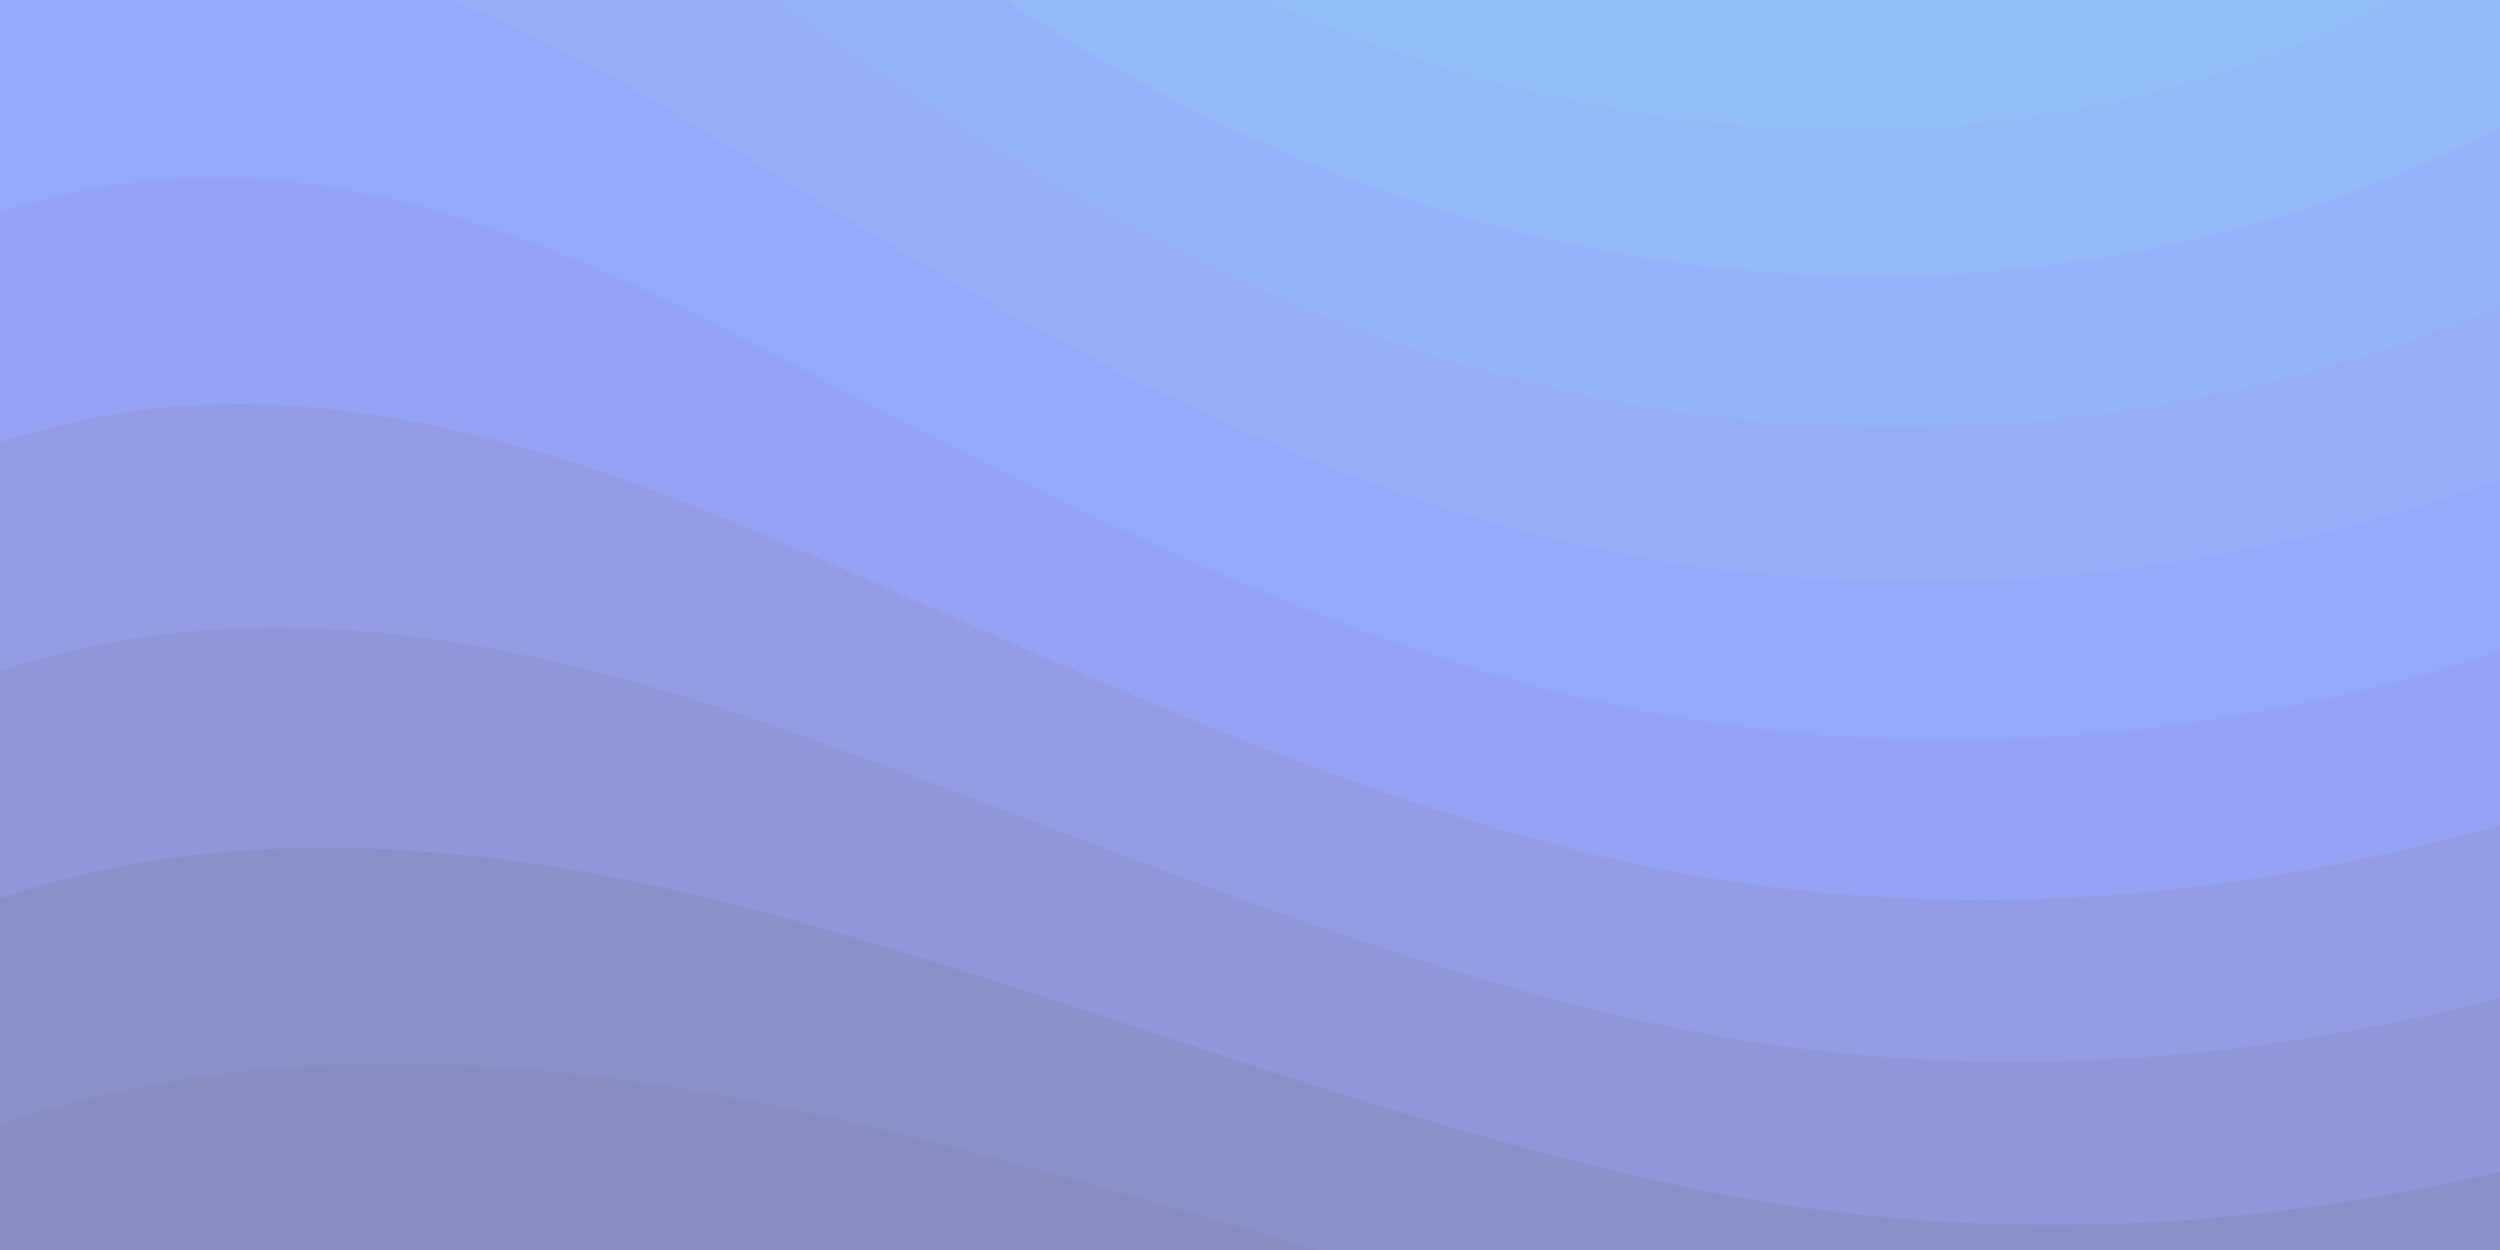
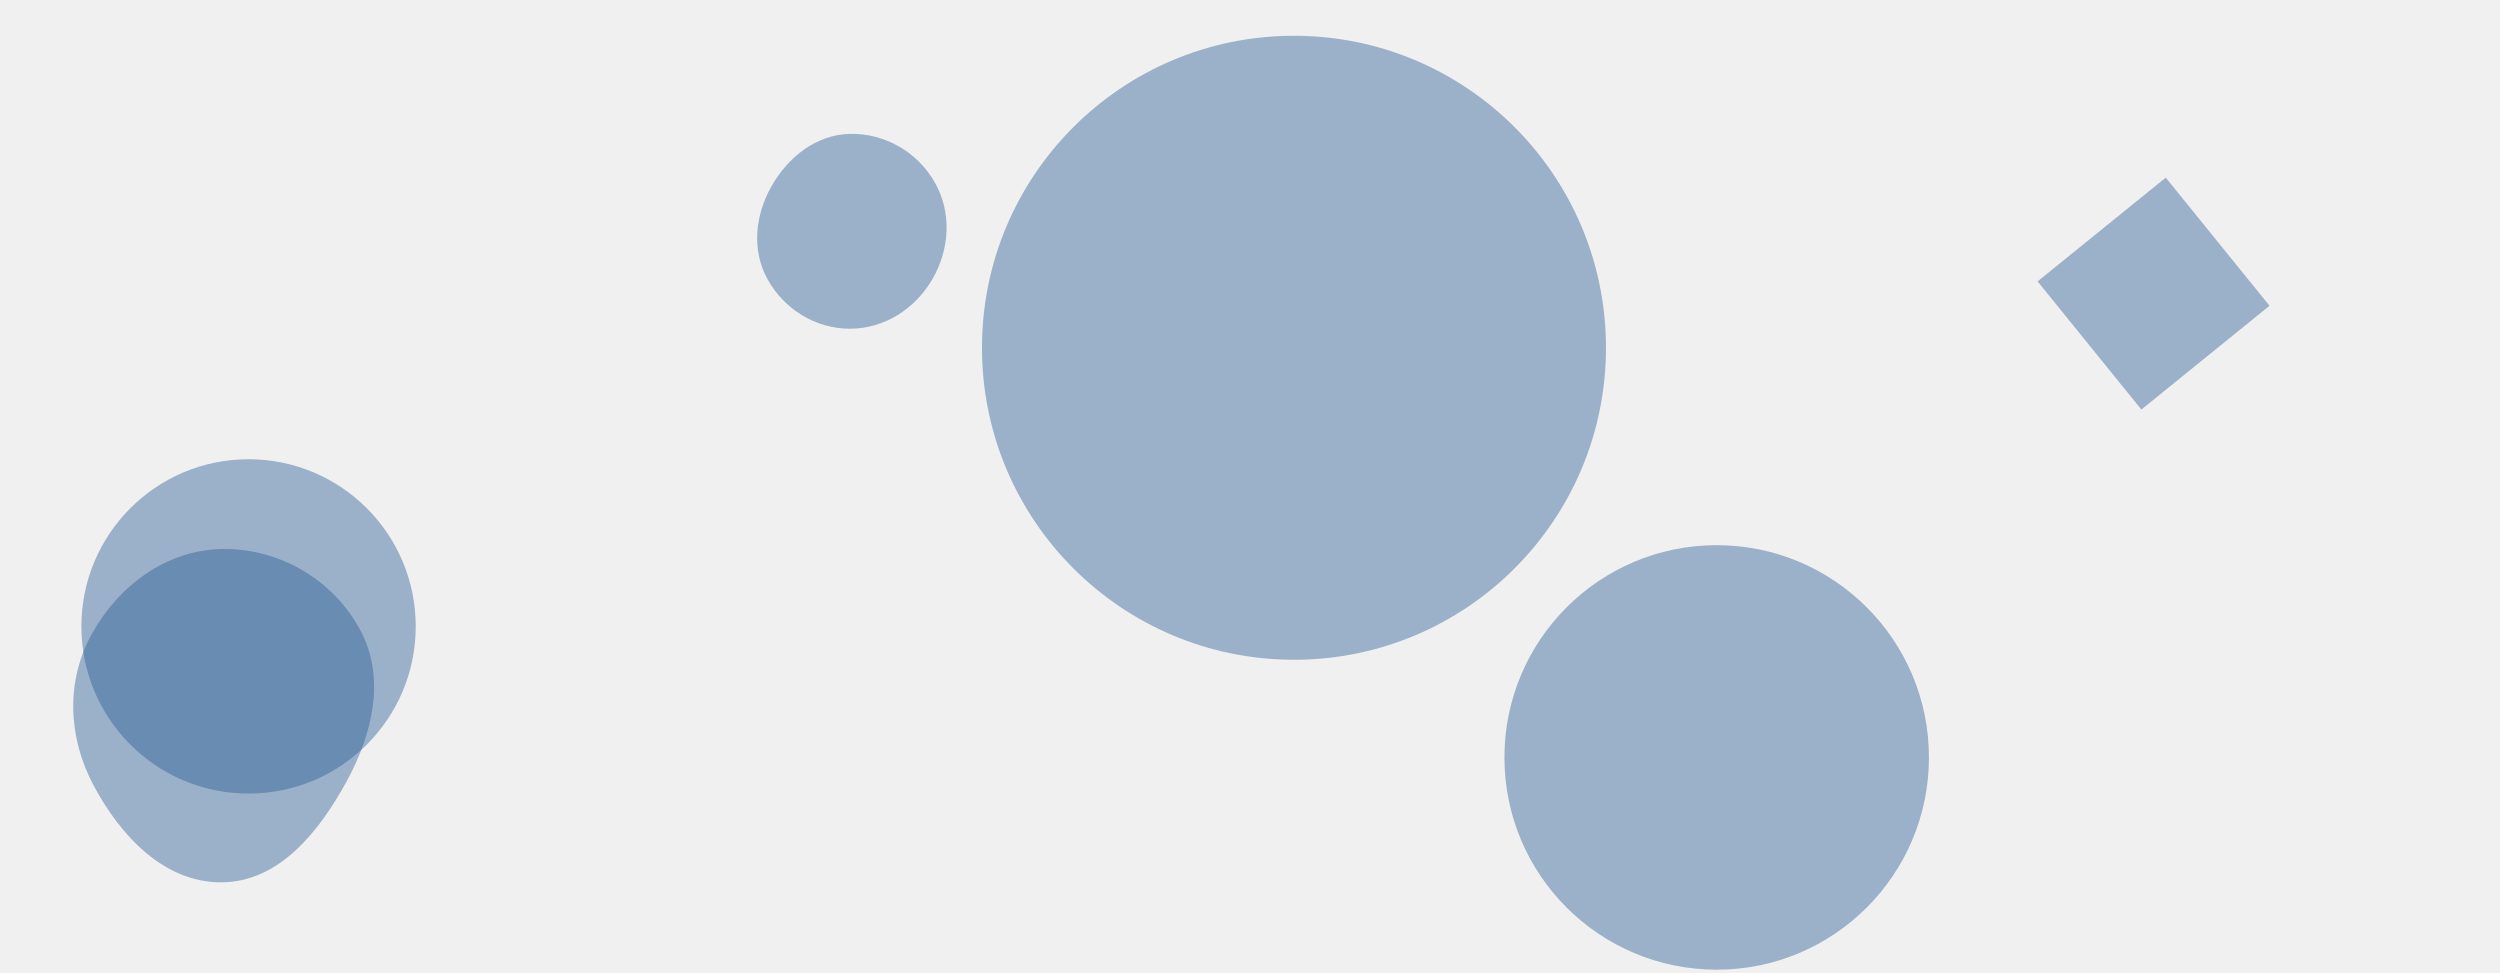
- <svg xmlns="http://www.w3.org/2000/svg" width="100%" height="100%" opacity="0.5" viewBox="0 0 1600 800">
-   <rect fill="#1A237E" width="1600" height="800" />
-   <g fill-opacity="0.73">
-     <path fill="#212e98" d="M486 705.8c-109.3-21.8-223.4-32.2-335.3-19.4C99.5 692.1 49 703 0 719.8V800h843.8c-115.9-33.2-230.8-68.1-347.6-92.2C492.8 707.1 489.4 706.5 486 705.8z" />
-     <path fill="#2839b1" d="M1600 0H0v719.8c49-16.8 99.5-27.8 150.7-33.5c111.9-12.7 226-2.4 335.3 19.4c3.4 0.7 6.8 1.4 10.2 2c116.8 24 231.7 59 347.6 92.2H1600V0z" />
-     <path fill="#2f44cb" d="M478.4 581c3.2 0.8 6.4 1.7 9.5 2.5c196.2 52.5 388.7 133.5 593.5 176.6c174.2 36.6 349.5 29.2 518.6-10.2V0H0v574.9c52.3-17.6 106.5-27.7 161.1-30.9C268.4 537.4 375.7 554.2 478.4 581z" />
-     <path fill="#364fe4" d="M0 0v429.4c55.6-18.4 113.5-27.3 171.4-27.7c102.8-0.8 203.2 22.7 299.3 54.5c3 1 5.9 2 8.9 3c183.6 62 365.7 146.1 562.4 192.1c186.7 43.7 376.3 34.4 557.9-12.6V0H0z" />
-     <path fill="#3D5AFE" d="M181.8 259.4c98.2 6 191.9 35.2 281.3 72.1c2.8 1.1 5.5 2.3 8.3 3.4c171 71.6 342.7 158.5 531.3 207.7c198.8 51.8 403.4 40.8 597.3-14.8V0H0v283.2C59 263.6 120.6 255.7 181.8 259.4z" />
-     <path fill="#3b65fe" d="M1600 0H0v136.3c62.3-20.9 127.7-27.5 192.2-19.2c93.6 12.1 180.5 47.7 263.3 89.6c2.6 1.3 5.1 2.6 7.7 3.9c158.4 81.1 319.7 170.9 500.3 223.2c210.5 61 430.8 49 636.6-16.6V0z" />
-     <path fill="#3970fe" d="M454.9 86.3C600.7 177 751.6 269.3 924.1 325c208.6 67.4 431.3 60.8 637.9-5.3c12.8-4.1 25.4-8.4 38.1-12.9V0H288.1c56 21.3 108.7 50.6 159.7 82C450.2 83.4 452.5 84.9 454.9 86.3z" />
-     <path fill="#367aff" d="M1600 0H498c118.1 85.8 243.5 164.5 386.8 216.2c191.8 69.2 400 74.7 595 21.1c40.8-11.2 81.1-25.2 120.3-41.7V0z" />
-     <path fill="#3485ff" d="M1397.5 154.8c47.2-10.6 93.6-25.3 138.6-43.8c21.7-8.9 43-18.8 63.9-29.5V0H643.4c62.9 41.7 129.7 78.2 202.1 107.4C1020.4 178.1 1214.2 196.1 1397.5 154.8z" />
-     <path fill="#3290FF" d="M1315.3 72.4c75.3-12.6 148.9-37.1 216.8-72.4h-723C966.8 71 1144.7 101 1315.3 72.4z" />
+ <svg xmlns="http://www.w3.org/2000/svg" version="1.1" width="1440" height="560" preserveAspectRatio="none" viewBox="0 0 1440 560">
+   <g mask="url(&quot;#SvgjsMask1043&quot;)" fill="none">
+     <path d="M489.528,189.35C509.333,189.358,527.104,177.937,537.054,160.813C547.055,143.602,548.304,122.425,538.475,105.115C528.527,87.596,509.669,76.651,489.528,77.118C470.126,77.568,453.94,90.418,444.364,107.298C434.928,123.931,432.846,144.023,442.067,160.776C451.611,178.115,469.736,189.342,489.528,189.35" fill="rgba(28, 83, 142, 0.4)" class="triangle-float2" data-darkreader-inline-fill="" style="--darkreader-inline-fill:rgba(27, 69, 115, 0.4);" />
+     <path d="M127.886,508.222C160.769,507.88,183.673,479.217,199.495,450.389C214.574,422.915,222.328,390.688,207.57,363.04C192.023,333.915,160.896,315.693,127.886,316.24C95.741,316.773,68.086,337.406,52.653,365.609C37.851,392.658,39.259,424.636,53.646,451.908C69.179,481.353,94.597,508.569,127.886,508.222" fill="rgba(28, 83, 142, 0.4)" class="triangle-float1" data-darkreader-inline-fill="" style="--darkreader-inline-fill:rgba(27, 69, 115, 0.4);" />
+     <path d="M565.62 200.31 a179.71 179.71 0 1 0 359.42 0 a179.71 179.71 0 1 0 -359.42 0z" fill="rgba(28, 83, 142, 0.4)" class="triangle-float1" data-darkreader-inline-fill="" style="--darkreader-inline-fill:rgba(27, 69, 115, 0.4);" />
+     <path d="M46.88 360.81 a96.29 96.29 0 1 0 192.58 0 a96.29 96.29 0 1 0 -192.58 0z" fill="rgba(28, 83, 142, 0.4)" class="triangle-float3" data-darkreader-inline-fill="" style="--darkreader-inline-fill:rgba(27, 69, 115, 0.4);" />
+     <path d="M866.55 436.28 a122.26 122.26 0 1 0 244.52 0 a122.26 122.26 0 1 0 -244.52 0z" fill="rgba(28, 83, 142, 0.4)" class="triangle-float3" data-darkreader-inline-fill="" style="--darkreader-inline-fill:rgba(27, 69, 115, 0.4);" />
+     <path d="M1233.431 235.9L1307.248 176.124 1247.472 102.307 1173.655 162.083z" fill="rgba(28, 83, 142, 0.4)" class="triangle-float3" data-darkreader-inline-fill="" style="--darkreader-inline-fill:rgba(27, 69, 115, 0.4);" />
  </g>
+   <defs>
+     <mask id="SvgjsMask1043">
+       <rect width="1440" height="560" fill="#ffffff" data-darkreader-inline-fill="" style="--darkreader-inline-fill:#1d1f20;" />
+     </mask>
+     <style>
+             @keyframes float1 {
+                 0%{transform: translate(0, 0)}
+                 50%{transform: translate(-10px, 0)}
+                 100%{transform: translate(0, 0)}
+             }
+ 
+             .triangle-float1 {
+                 animation: float1 5s infinite;
+             }
+ 
+             @keyframes float2 {
+                 0%{transform: translate(0, 0)}
+                 50%{transform: translate(-5px, -5px)}
+                 100%{transform: translate(0, 0)}
+             }
+ 
+             .triangle-float2 {
+                 animation: float2 4s infinite;
+             }
+ 
+             @keyframes float3 {
+                 0%{transform: translate(0, 0)}
+                 50%{transform: translate(0, -10px)}
+                 100%{transform: translate(0, 0)}
+             }
+ 
+             .triangle-float3 {
+                 animation: float3 6s infinite;
+             }
+         </style>
+     <style class="darkreader darkreader--sync" media="screen" />
+   </defs>
</svg>
